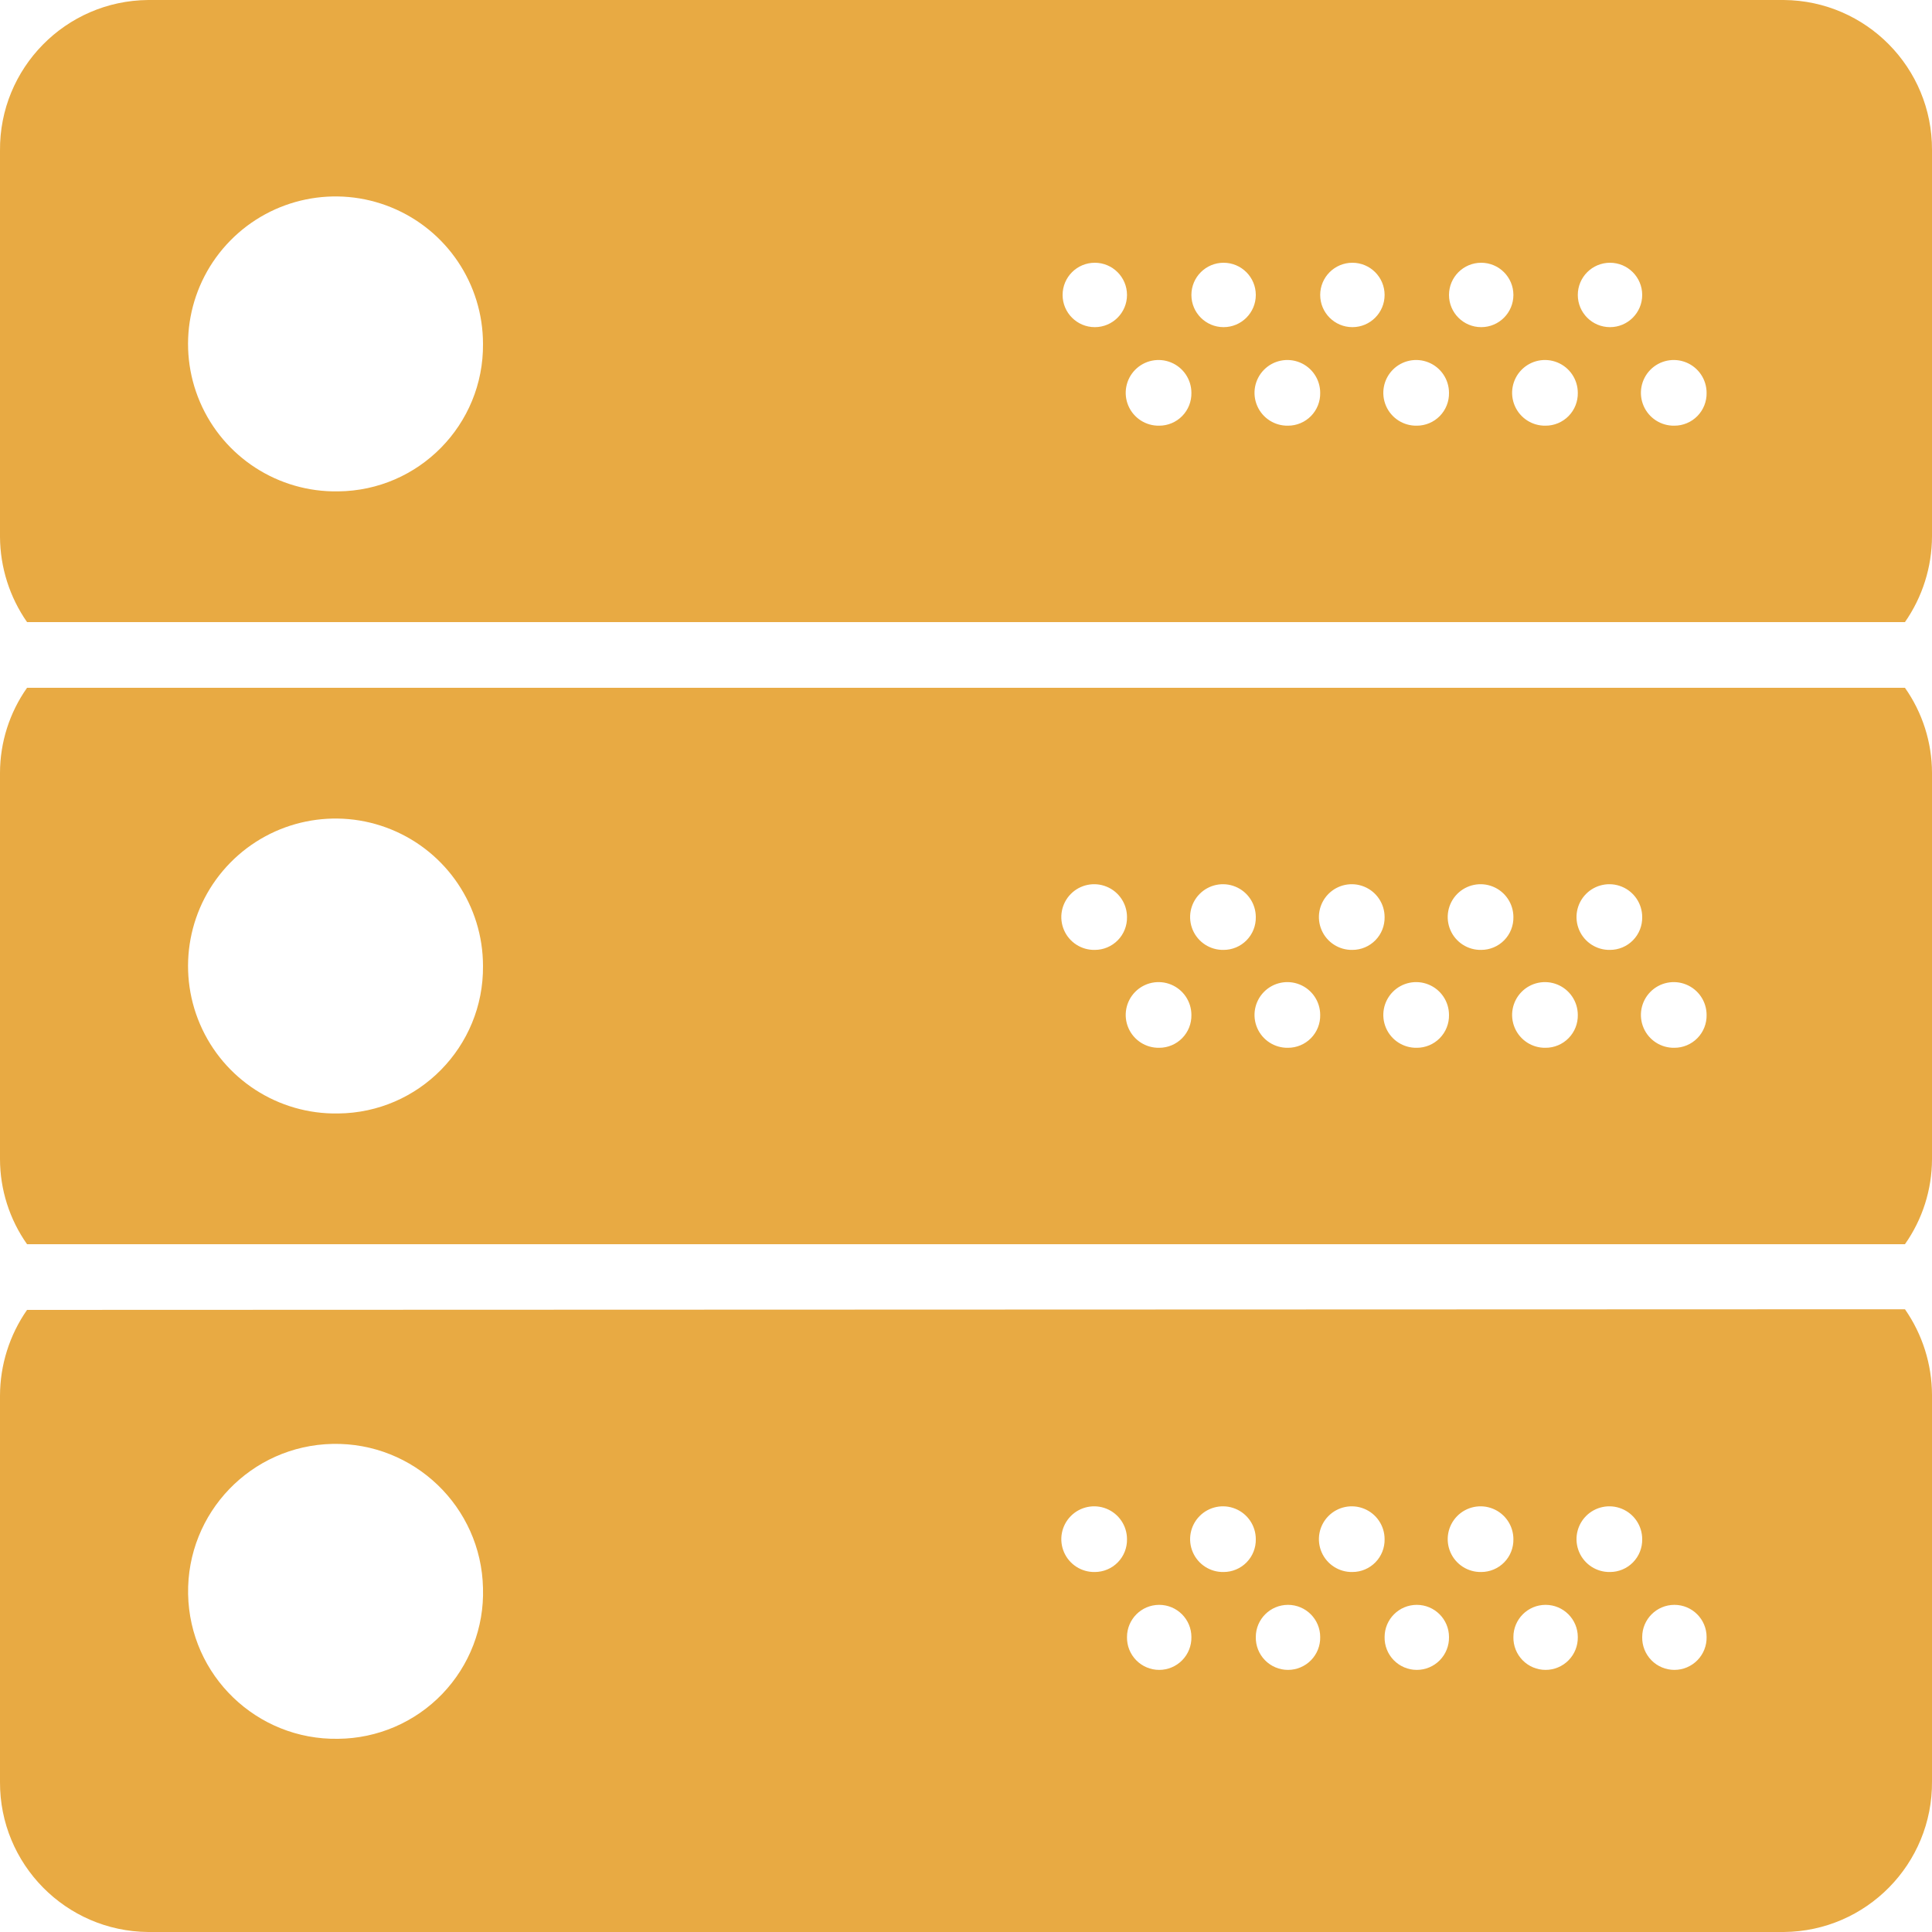
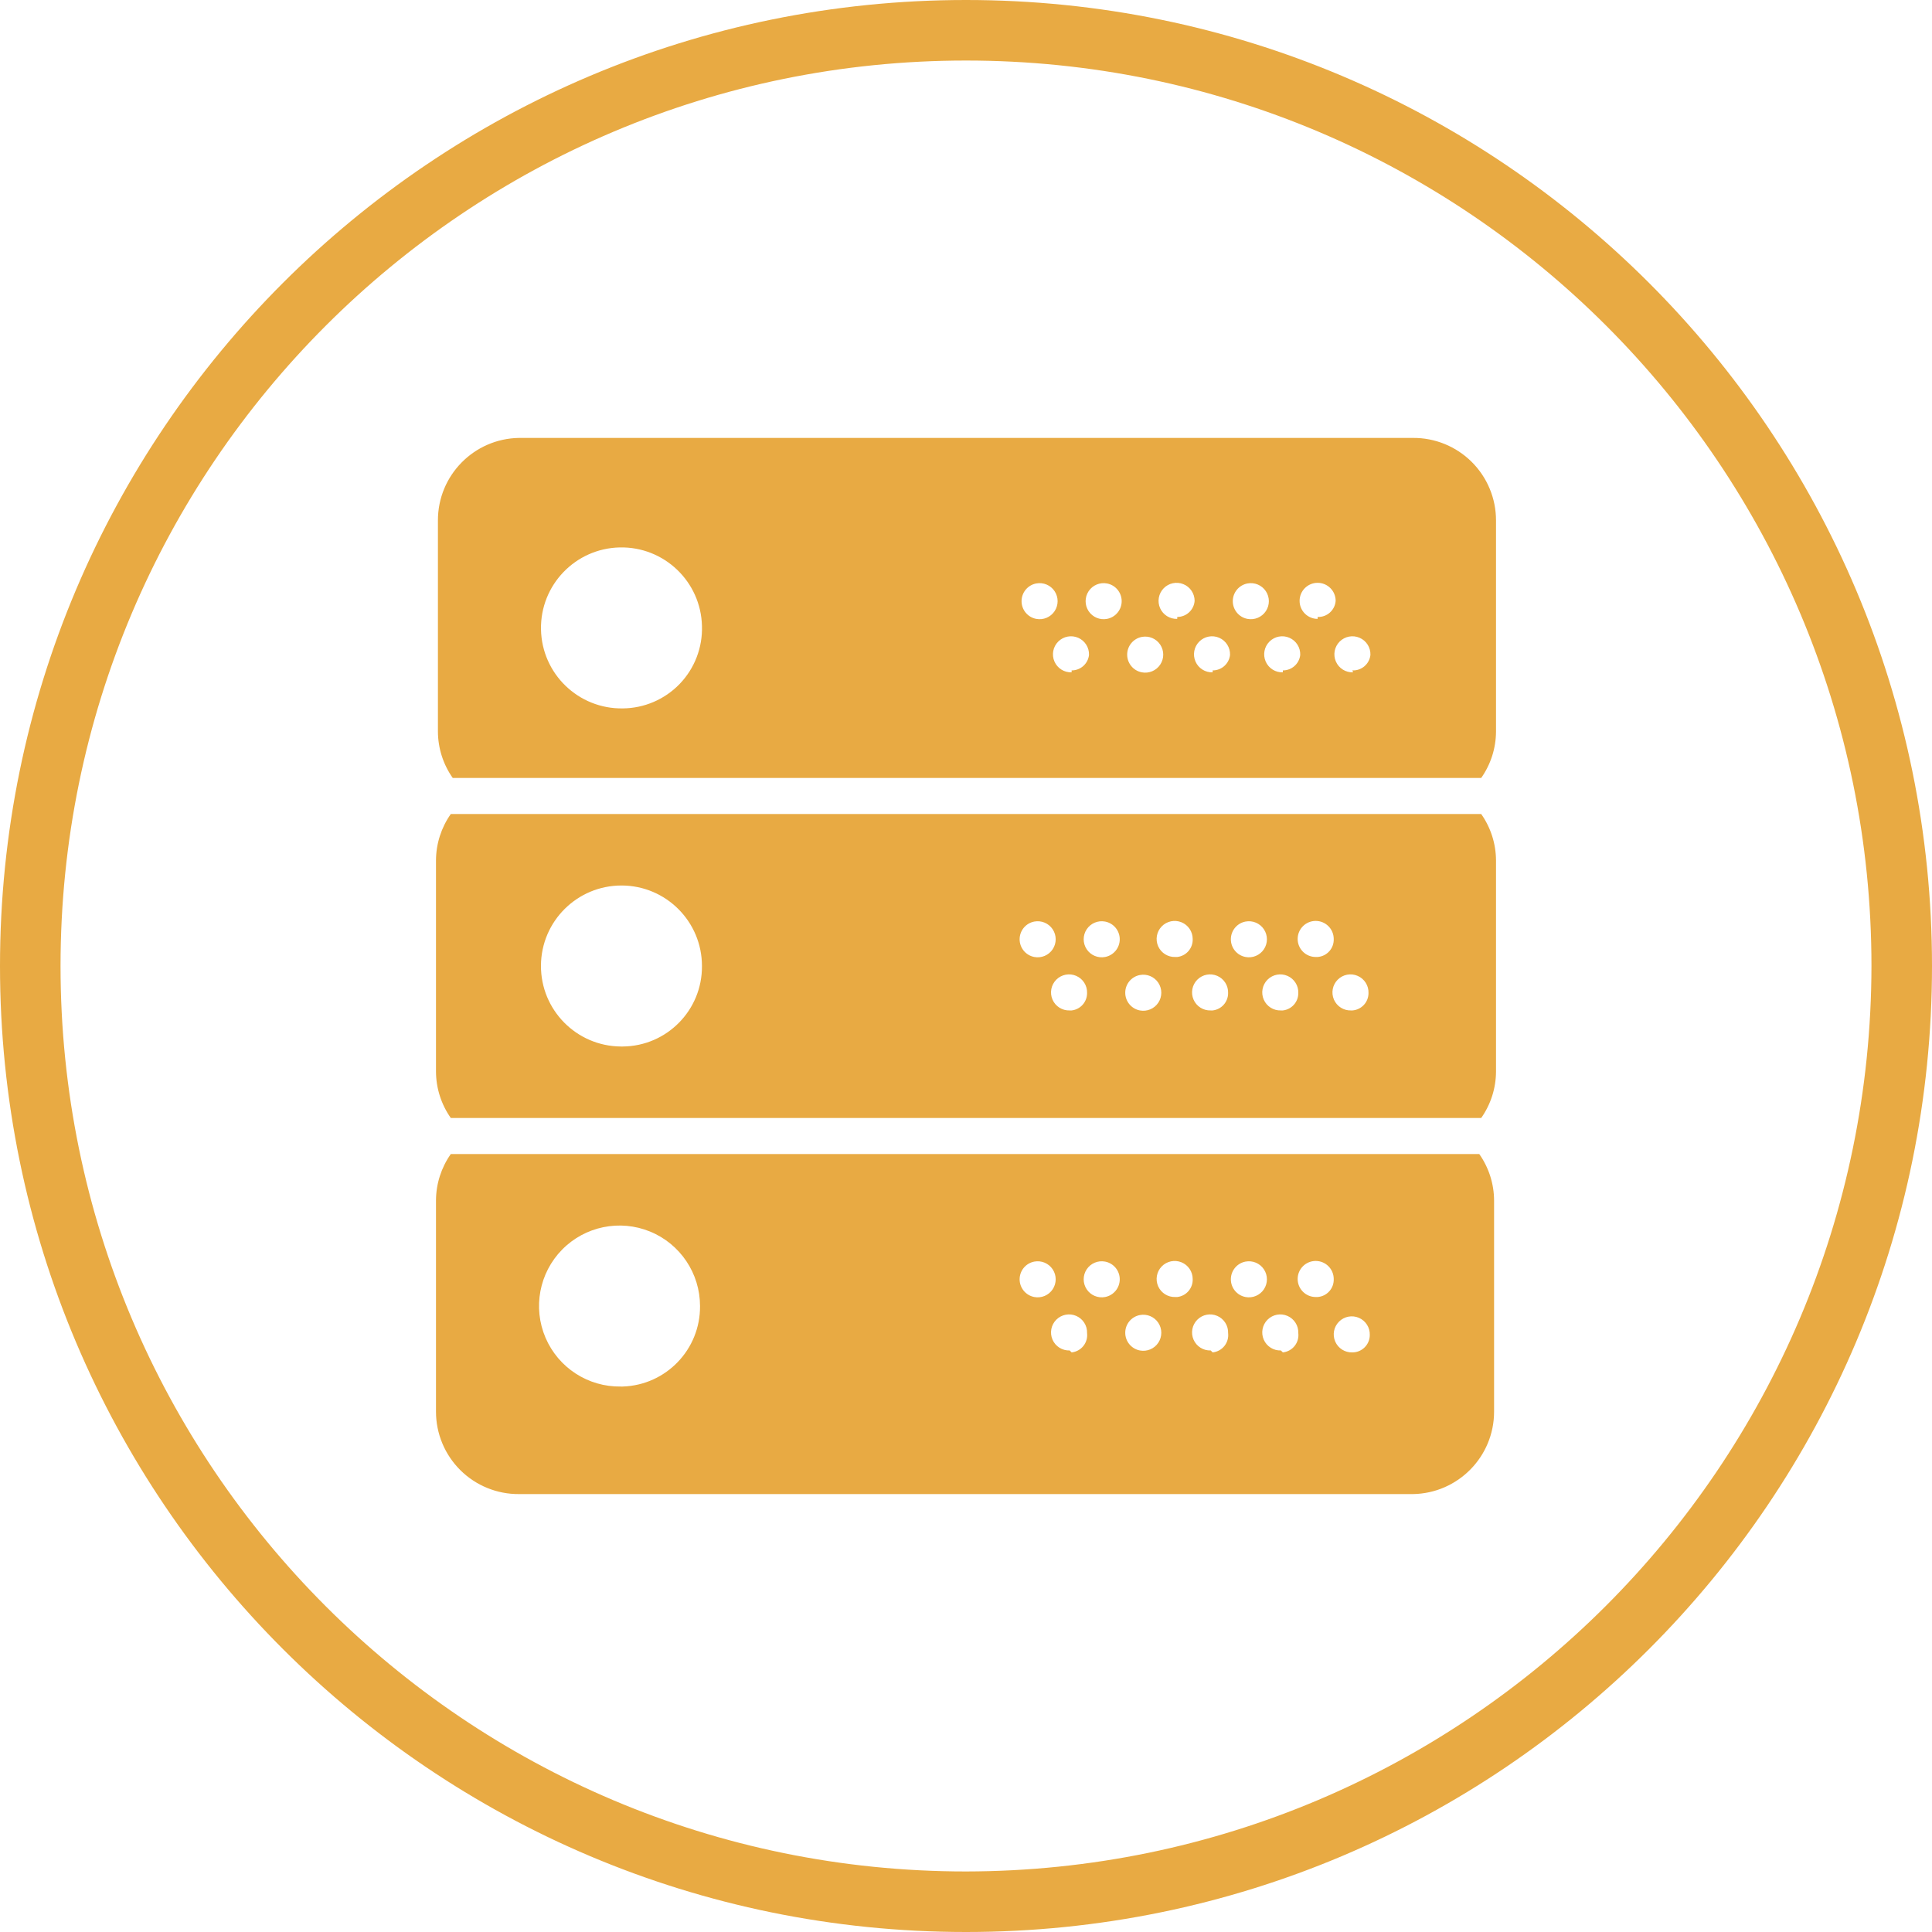
<svg xmlns="http://www.w3.org/2000/svg" id="Layer_1" data-name="Layer 1" viewBox="0 0 30 30">
  <defs>
    <style>.cls-1{fill:#e8aa43;}</style>
  </defs>
-   <path class="cls-1" d="M.42,10.68A2.3,2.3,0,0,0,0,12v6a2.3,2.3,0,0,0,.42,1.32H29.58A2.3,2.3,0,0,0,30,18V12a2.3,2.3,0,0,0-.42-1.32Zm4.83,6.61A2.29,2.29,0,1,1,7.5,15,2.27,2.27,0,0,1,5.25,17.29ZM17,14.75a.51.51,0,1,1,.5-.51A.5.5,0,0,1,17,14.75Zm1,1.52a.51.51,0,1,1,.5-.51A.5.5,0,0,1,18,16.27Zm1-1.52a.51.51,0,1,1,.5-.51A.5.5,0,0,1,19,14.75Zm1,1.52a.51.51,0,1,1,.5-.51A.5.5,0,0,1,20,16.27Zm1-1.52a.51.51,0,1,1,.5-.51A.5.5,0,0,1,21,14.75Zm1,1.52a.51.51,0,1,1,.5-.51A.5.5,0,0,1,22,16.27Zm1-1.52a.51.51,0,1,1,.5-.51A.5.5,0,0,1,23,14.75Zm1,1.52a.51.51,0,1,1,.5-.51A.5.5,0,0,1,24,16.27Zm1-1.52a.51.51,0,1,1,.5-.51A.5.5,0,0,1,25,14.75Zm1,1.52a.51.51,0,1,1,.5-.51A.5.5,0,0,1,26,16.27ZM27.7,0H2.3A2.32,2.32,0,0,0,0,2.34v6A2.34,2.34,0,0,0,.42,9.66H29.58A2.34,2.34,0,0,0,30,8.33v-6A2.32,2.32,0,0,0,27.7,0ZM5.25,7.63A2.29,2.29,0,1,1,7.5,5.34,2.27,2.27,0,0,1,5.25,7.63ZM17,5.08a.5.5,0,0,1-.5-.5.5.5,0,1,1,1,0A.5.5,0,0,1,17,5.08Zm1,1.53a.51.51,0,1,1,.5-.51A.5.5,0,0,1,18,6.61Zm1-1.53a.5.5,0,0,1-.5-.5.5.5,0,1,1,1,0A.5.5,0,0,1,19,5.08Zm1,1.53a.51.51,0,1,1,.5-.51A.5.5,0,0,1,20,6.61Zm1-1.53a.5.5,0,0,1-.5-.5.5.5,0,1,1,1,0A.5.5,0,0,1,21,5.08Zm1,1.53a.51.51,0,1,1,.5-.51A.5.5,0,0,1,22,6.61Zm1-1.53a.5.5,0,0,1-.5-.5.5.5,0,1,1,1,0A.5.5,0,0,1,23,5.08Zm1,1.53a.51.51,0,1,1,.5-.51A.5.5,0,0,1,24,6.61Zm1-1.53a.5.5,0,0,1-.5-.5.5.5,0,1,1,1,0A.5.5,0,0,1,25,5.08Zm1,1.53a.51.51,0,1,1,.5-.51A.5.5,0,0,1,26,6.61ZM.42,20.34A2.34,2.34,0,0,0,0,21.67v6A2.32,2.32,0,0,0,2.3,30H27.7A2.32,2.32,0,0,0,30,27.66v-6a2.34,2.34,0,0,0-.42-1.33ZM5.25,27A2.29,2.29,0,1,1,7.5,24.66,2.27,2.27,0,0,1,5.25,27ZM17,24.41a.51.51,0,1,1,.5-.51A.5.5,0,0,1,17,24.41Zm1,1.52a.5.5,0,0,1-.5-.51.5.5,0,0,1,1,0A.5.5,0,0,1,18,25.93Zm1-1.52a.51.51,0,1,1,.5-.51A.5.5,0,0,1,19,24.41Zm1,1.52a.5.5,0,0,1-.5-.51.5.5,0,0,1,1,0A.5.5,0,0,1,20,25.93Zm1-1.52a.51.51,0,1,1,.5-.51A.5.5,0,0,1,21,24.41Zm1,1.52a.5.5,0,0,1-.5-.51.5.5,0,0,1,1,0A.5.5,0,0,1,22,25.93Zm1-1.52a.51.51,0,1,1,.5-.51A.5.5,0,0,1,23,24.41Zm1,1.52a.5.5,0,0,1-.5-.51.5.5,0,0,1,1,0A.5.5,0,0,1,24,25.93Zm1-1.52a.51.51,0,1,1,.5-.51A.5.5,0,0,1,25,24.41Zm1,1.52a.5.5,0,0,1-.5-.51.5.5,0,0,1,1,0A.5.5,0,0,1,26,25.93Z" />
+   <path class="cls-1" d="M15,0A15,15,0,1,0,30,15,15,15,0,0,0,15,0Zm0,29.06A14.06,14.06,0,1,1,29.06,15,14.08,14.08,0,0,1,15,29.06ZM21.94,6.8H8.06A1.28,1.28,0,0,0,6.8,8.08v3.28a1.26,1.26,0,0,0,.23.72H23a1.26,1.26,0,0,0,.23-.72V8.08A1.28,1.28,0,0,0,21.94,6.8ZM9.67,11A1.25,1.25,0,1,1,10.9,9.72,1.24,1.24,0,0,1,9.67,11Zm6.42-1.39a.28.28,0,0,1,0-.55.28.28,0,1,1,0,.55Zm.55.83a.28.28,0,1,1,.27-.27A.27.27,0,0,1,16.64,10.41Zm.55-.83a.28.28,0,1,1,0-.55.28.28,0,0,1,0,.55Zm.54.83a.28.28,0,0,1,0-.55.28.28,0,1,1,0,.55Zm.55-.83a.28.28,0,1,1,.27-.28A.27.27,0,0,1,18.28,9.58Zm.55.83a.28.28,0,1,1,.27-.27A.27.27,0,0,1,18.83,10.41Zm.54-.83a.28.28,0,0,1,0-.55.28.28,0,1,1,0,.55Zm.55.83a.28.28,0,1,1,.27-.27A.27.27,0,0,1,19.92,10.41Zm.54-.83a.28.28,0,1,1,.28-.28A.27.27,0,0,1,20.46,9.58Zm.55.83a.28.28,0,1,1,.27-.27A.27.27,0,0,1,21,10.41ZM7,12.64a1.26,1.26,0,0,0-.23.72v3.28a1.26,1.26,0,0,0,.23.72H23a1.26,1.26,0,0,0,.23-.72V13.36a1.26,1.26,0,0,0-.23-.72Zm2.64,3.61A1.25,1.25,0,1,1,10.9,15,1.24,1.24,0,0,1,9.67,16.25Zm6.42-1.39a.28.28,0,0,1,0-.55.28.28,0,1,1,0,.55Zm.55.83a.28.28,0,1,1,.27-.27A.27.27,0,0,1,16.64,15.69Zm.55-.83a.28.28,0,1,1,0-.55.28.28,0,0,1,0,.55Zm.54.83a.28.28,0,0,1,0-.55.28.28,0,1,1,0,.55Zm.55-.83a.28.28,0,1,1,.27-.28A.27.27,0,0,1,18.28,14.86Zm.55.83a.28.28,0,1,1,.27-.27A.27.27,0,0,1,18.83,15.69Zm.54-.83a.28.28,0,0,1,0-.55.28.28,0,1,1,0,.55Zm.55.83a.28.28,0,1,1,.27-.27A.27.27,0,0,1,19.92,15.69Zm.54-.83a.28.28,0,1,1,.28-.28A.27.27,0,0,1,20.46,14.86Zm.55.83a.28.28,0,1,1,.27-.27A.27.27,0,0,1,21,15.69ZM7,17.92a1.26,1.26,0,0,0-.23.72v3.28A1.28,1.28,0,0,0,8.06,23.2H21.94a1.28,1.28,0,0,0,1.26-1.28V18.64a1.26,1.26,0,0,0-.23-.72Zm2.64,3.61a1.25,1.25,0,1,1,1.23-1.25A1.24,1.24,0,0,1,9.67,21.53Zm6.42-1.39a.28.28,0,0,1,0-.55.28.28,0,1,1,0,.55Zm.55.83a.28.28,0,1,1,.27-.27A.27.27,0,0,1,16.64,21Zm.55-.83a.28.28,0,1,1,0-.55.28.28,0,0,1,0,.55Zm.54.83a.28.28,0,0,1,0-.55.28.28,0,1,1,0,.55Zm.55-.83a.28.28,0,1,1,.27-.28A.27.27,0,0,1,18.28,20.14Zm.55.83a.28.28,0,1,1,.27-.27A.27.27,0,0,1,18.83,21Zm.54-.83a.28.28,0,0,1,0-.55.28.28,0,1,1,0,.55Zm.55.83a.28.28,0,1,1,.27-.27A.27.27,0,0,1,19.92,21Zm.54-.83a.28.28,0,1,1,.28-.28A.27.27,0,0,1,20.46,20.14ZM21,21a.28.28,0,1,1,.27-.27A.27.27,0,0,1,21,21Z" />
</svg>
